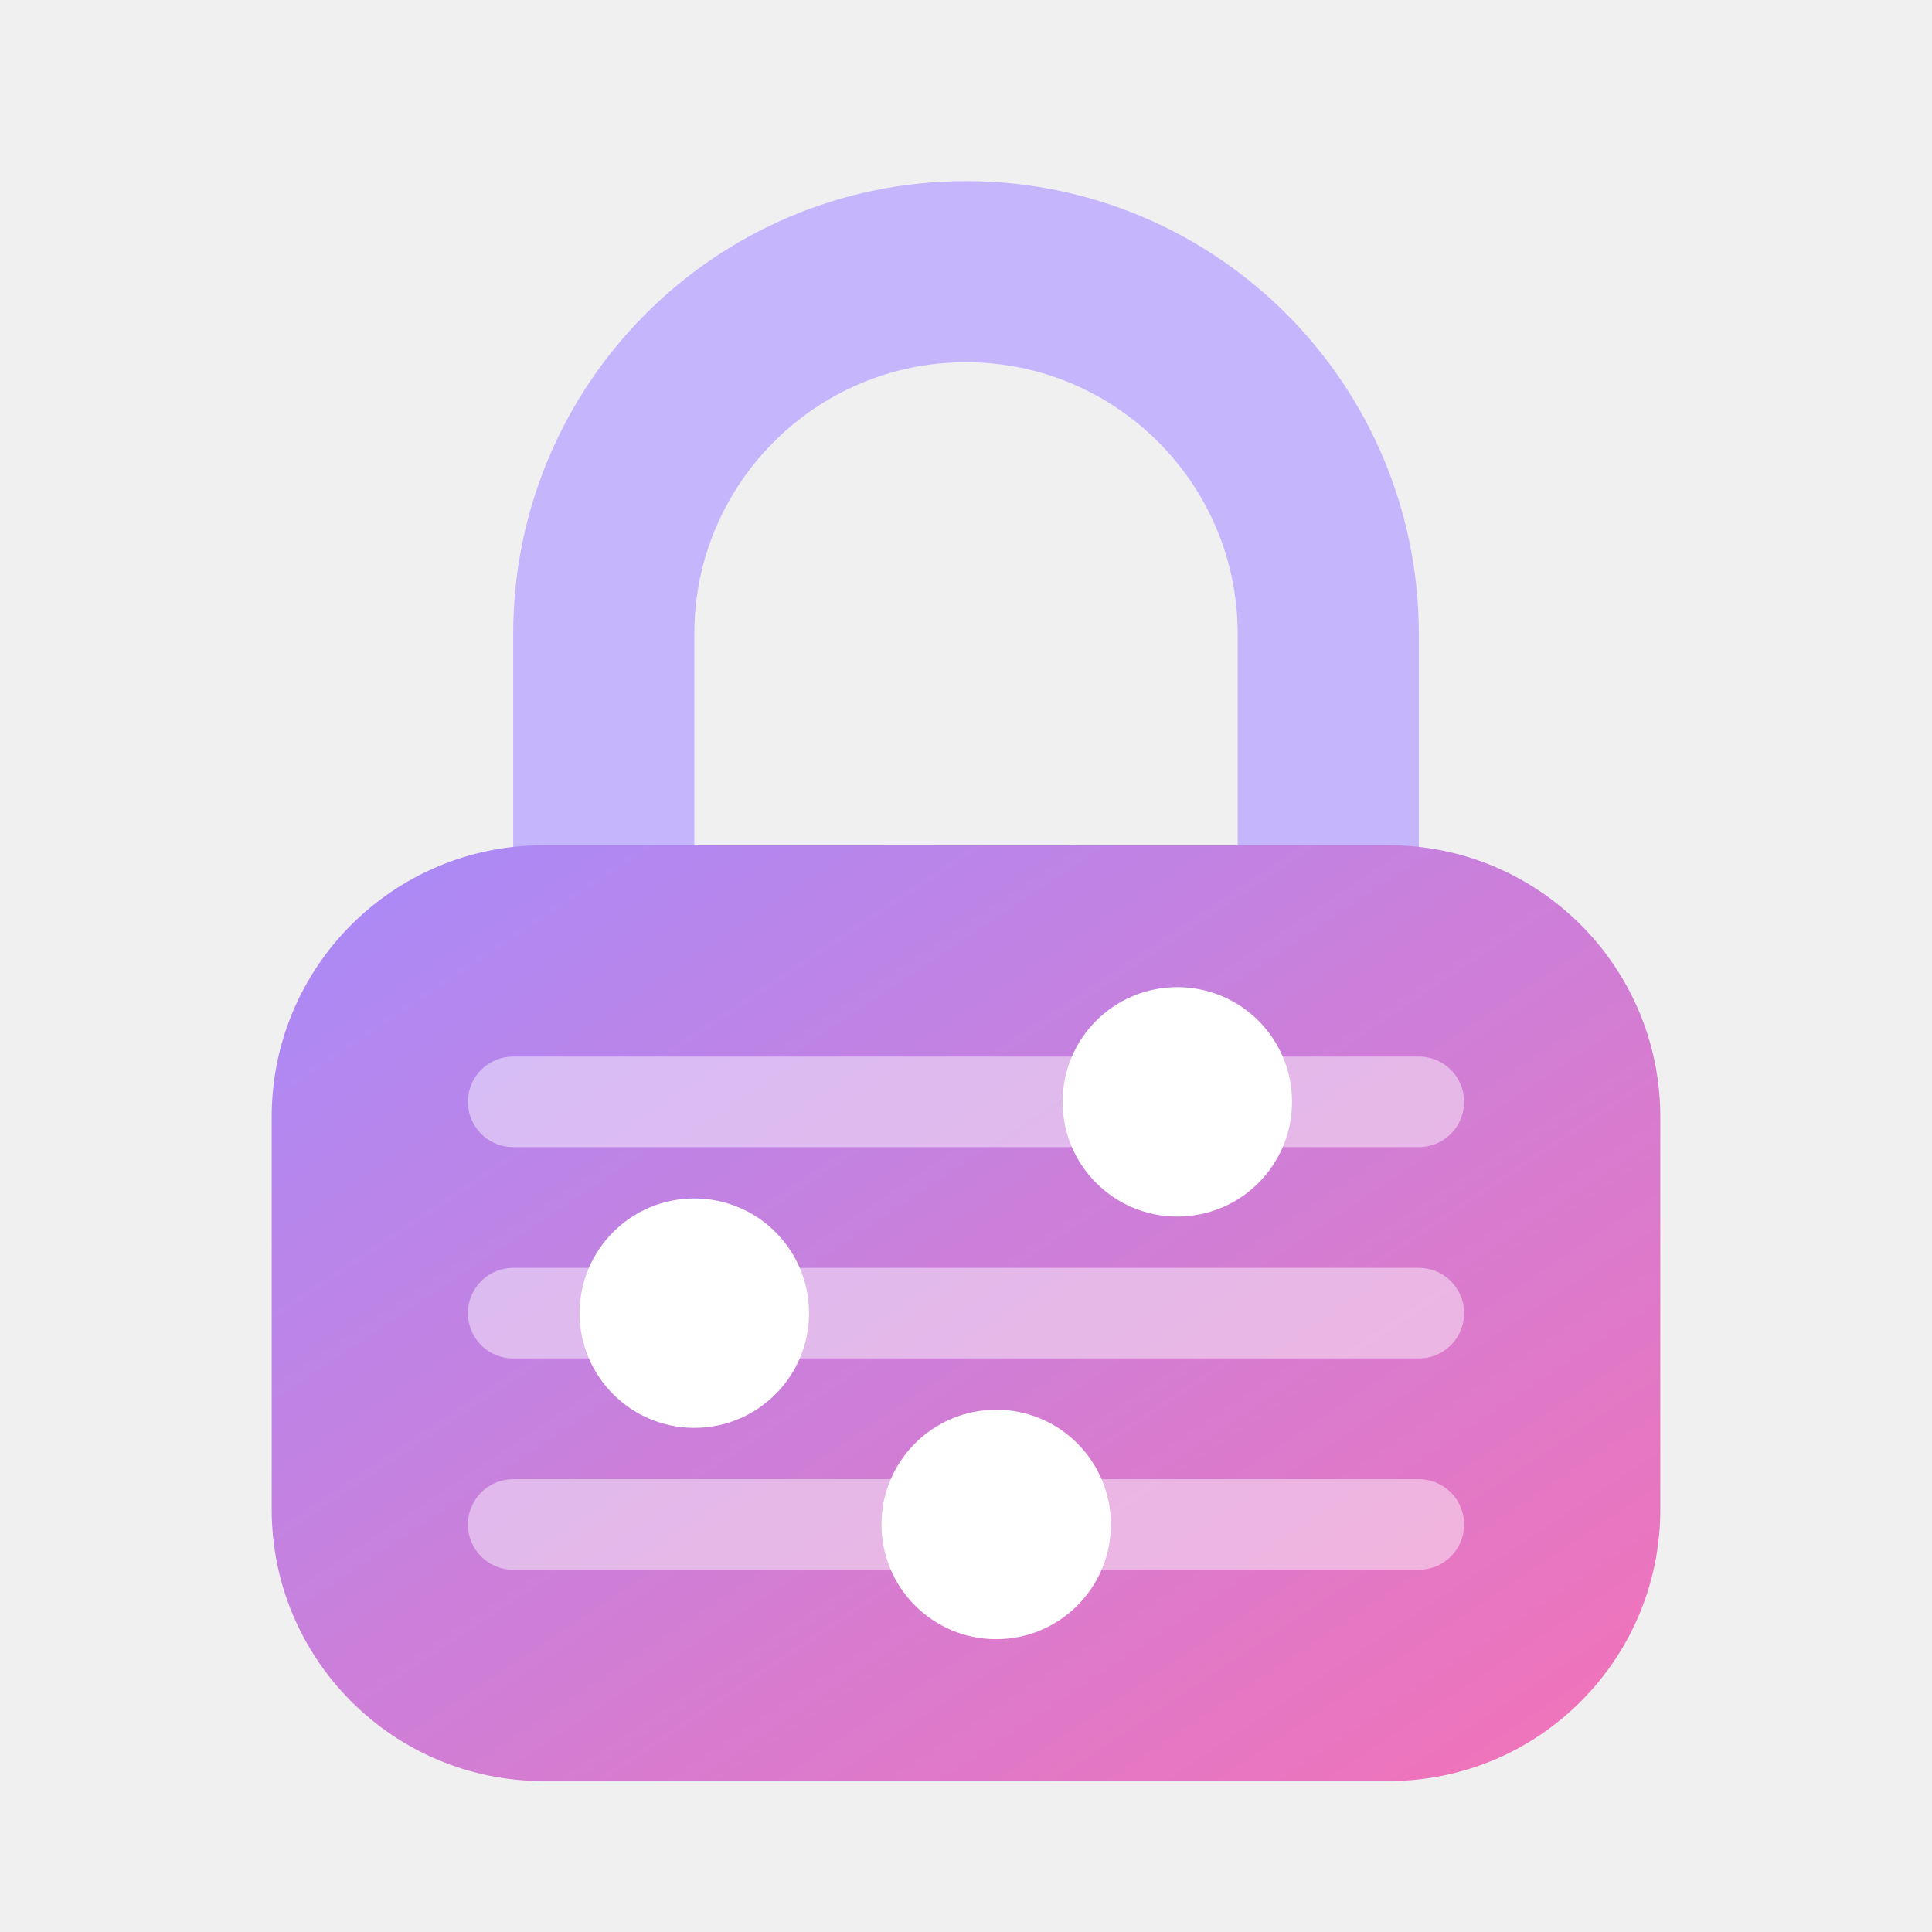
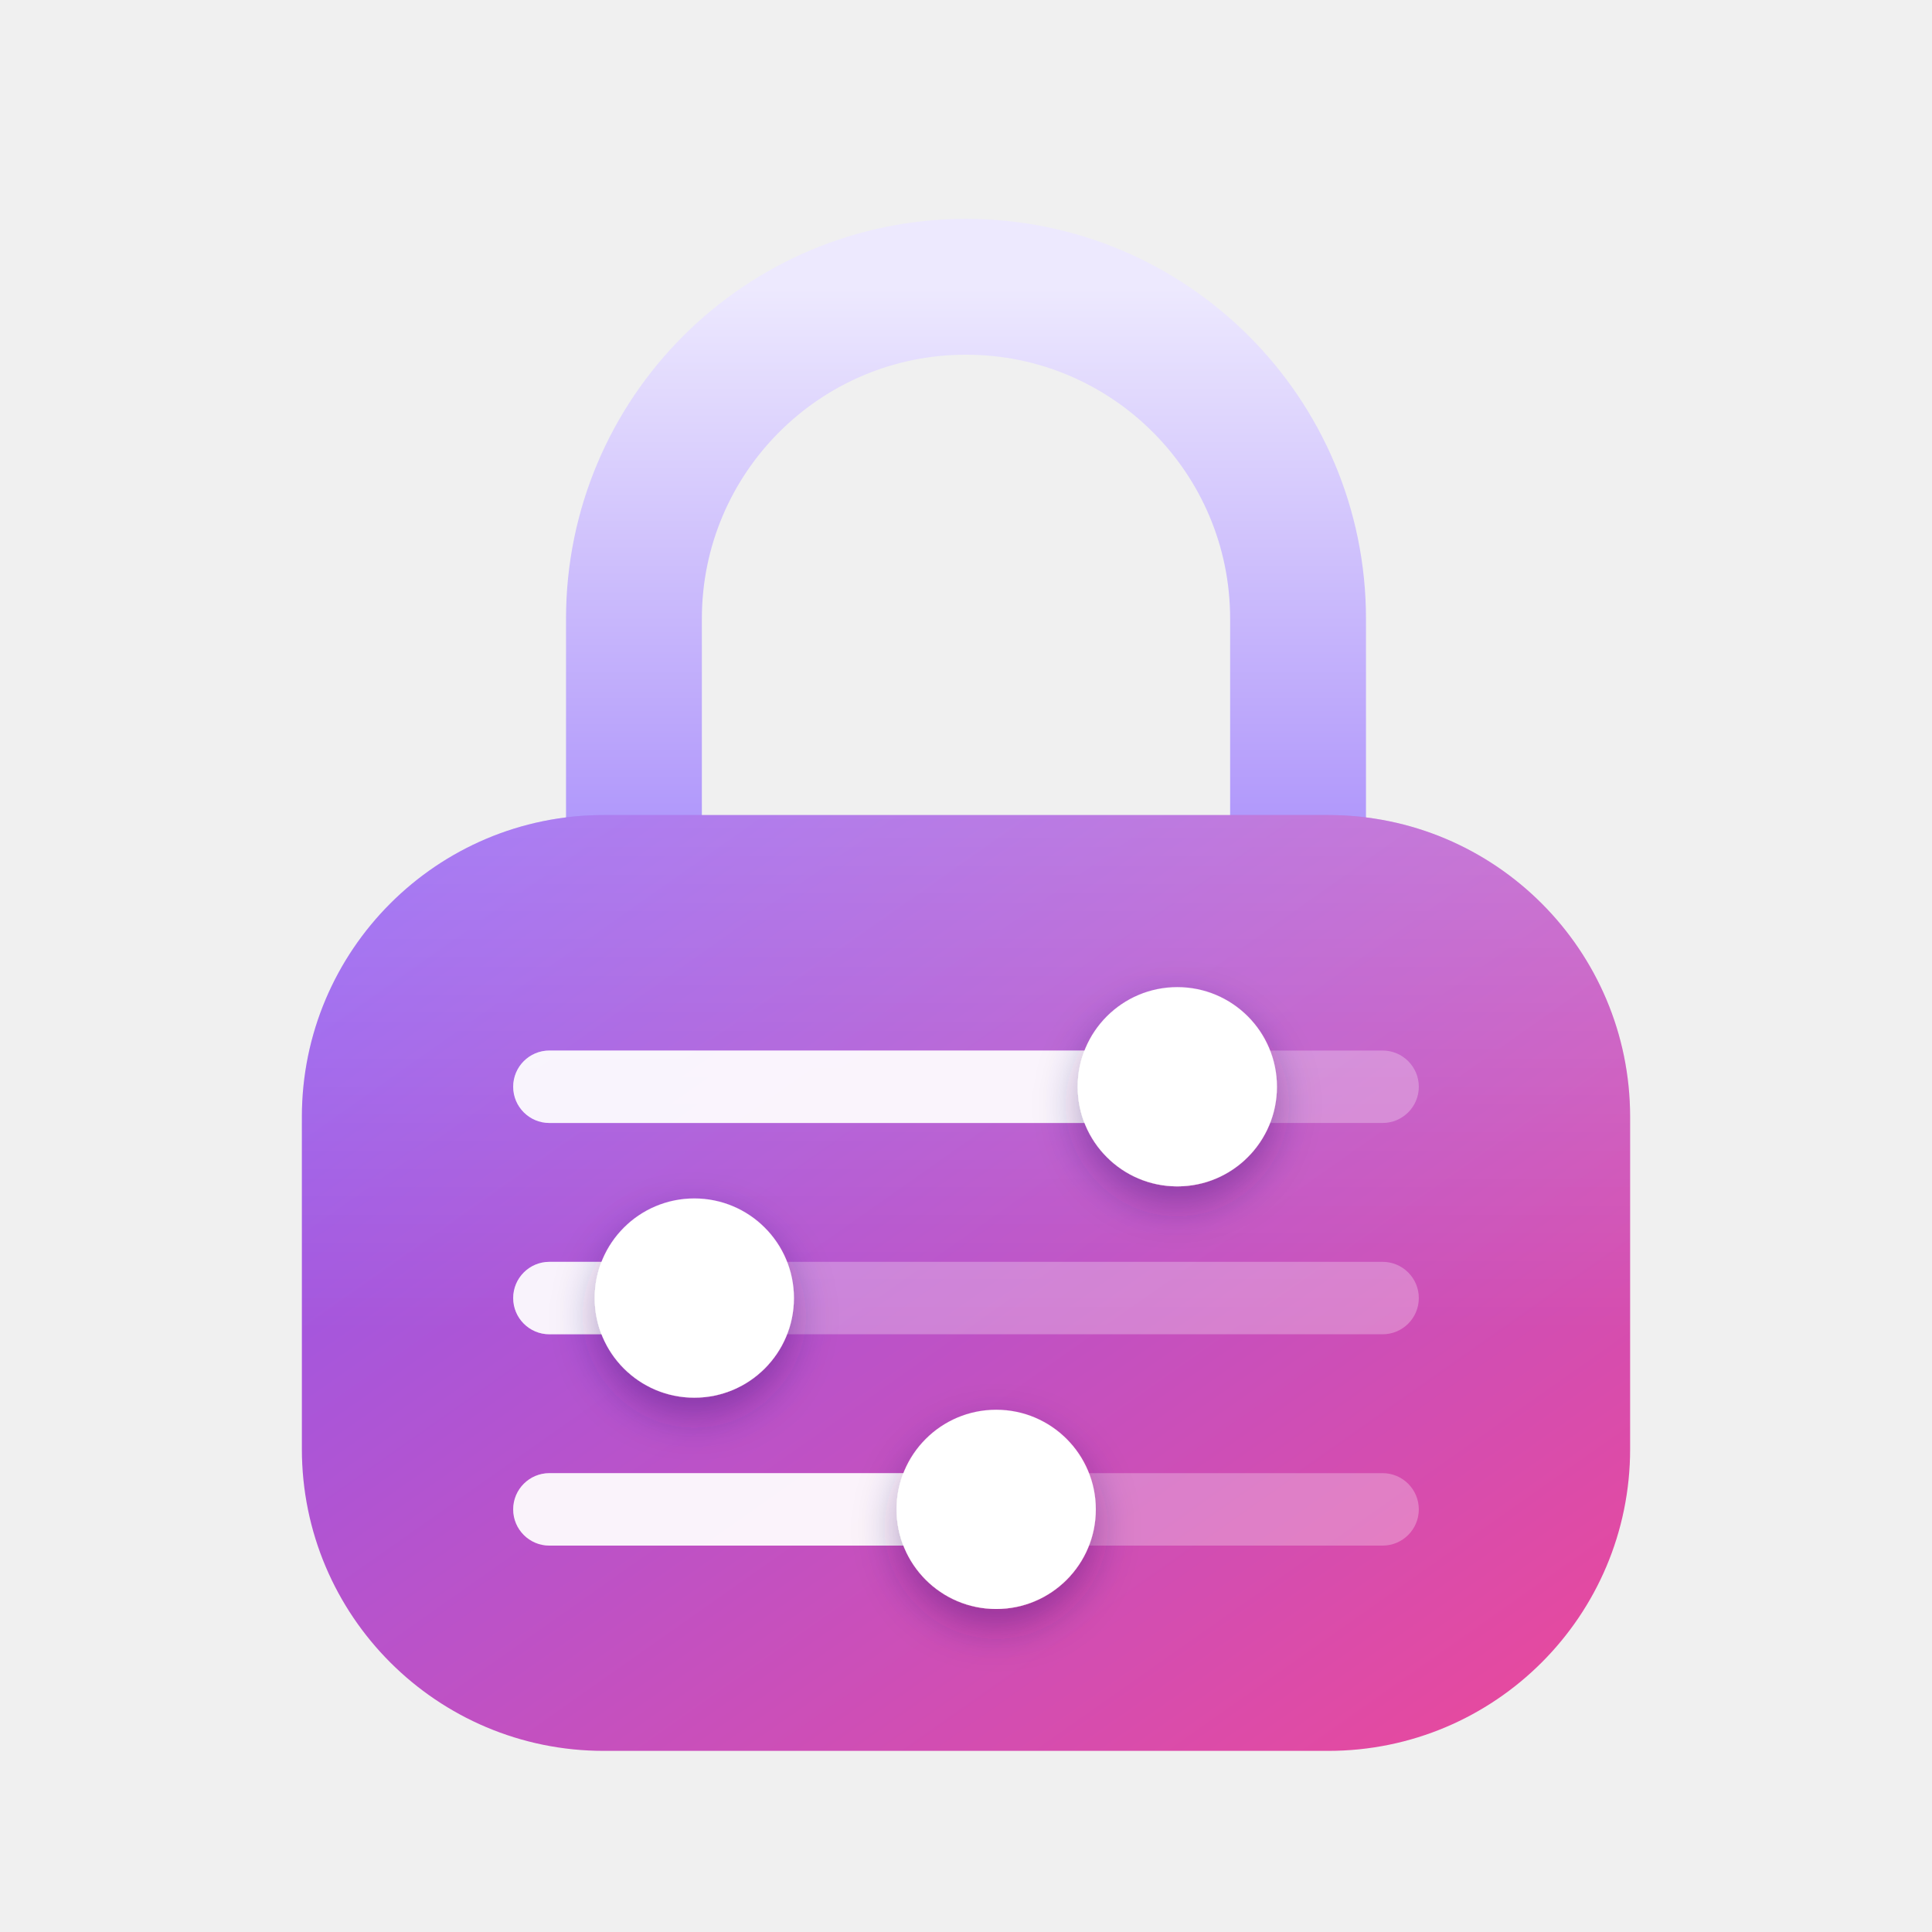
<svg xmlns="http://www.w3.org/2000/svg" viewBox="0 0 64 64" role="img" aria-label="hlock">
  <style>
-     .shackle, .body, .knob { transform-box: fill-box; animation: 6s cubic-bezier(.45, 0, .25, 1) infinite; }
+     .shackle, .body, .bg, .knob, .fill { transform-box: fill-box; animation: 6s cubic-bezier(.45, 0, .25, 1) infinite; }
    .shackle { transform-origin: 50% 100%; animation-name: shackle; }
-     .body    { transform-origin: 50% 50%;  animation-name: body; }
-     .k1 { animation-name: k1; }
-     .k2 { animation-name: k2; }
-     .k3 { animation-name: k3; }
+     .body    { animation-name: hue; }
+     .bg      { transform-origin: 50% 50%; animation-name: squash; }
+     .fill    { transform-origin: 0 50%; }
+     .k1 { animation-name: k1; } .f1 { animation-name: f1; }
+     .k2 { animation-name: k2; } .f2 { animation-name: f2; }
+     .k3 { animation-name: k3; } .f3 { animation-name: f3; }

    /* open, hold while tuning, snap shut with a small bounce, stay locked */
    @keyframes shackle {
      0%, 6%    { transform: translateY(0); }
      12%, 68%  { transform: translateY(-5px); }
-       74%       { transform: translateY(1.5px); }
+       74%       { transform: translateY(1.2px); }
      78%, 100% { transform: translateY(0); }
    }
-     /* adapt: squash, stretch, and shift hue while searching; settle, then a lock "click" */
-     @keyframes body {
-       0%, 10%   { transform: scale(1, 1);       filter: hue-rotate(0deg); }
-       24%       { transform: scale(1.05, .94);   filter: hue-rotate(90deg); }
-       38%       { transform: scale(.95, 1.05);    filter: hue-rotate(180deg); }
-       52%       { transform: scale(1.03, .96);  filter: hue-rotate(270deg); }
-       66%       { transform: scale(1, 1);       filter: hue-rotate(360deg); }
-       74%       { transform: scale(1, 1);       filter: hue-rotate(360deg); }
-       78%       { transform: scale(1.03, .97);  filter: hue-rotate(360deg); }
-       82%, 100% { transform: scale(1, 1);       filter: hue-rotate(360deg); }
+     /* adapt: shift hue while searching, settle back */
+     @keyframes hue {
+       0%, 10%   { filter: hue-rotate(0deg); }
+       66%, 100% { filter: hue-rotate(360deg); }
    }
-     /* each knob explores its track, then lands on its tuned value (the static logo) */
-     @keyframes k1 {
-       0%, 10% { transform: translateX(0); }
-       24% { transform: translateX(-16px); }
-       38% { transform: translateX(6px); }
-       52% { transform: translateX(-9px); }
-       66%, 100% { transform: translateX(0); }
+     /* the body flexes while searching, then a small "click" when it locks */
+     @keyframes squash {
+       0%, 10%   { transform: scale(1, 1); }
+       24%       { transform: scale(1.06, .93); }
+       38%       { transform: scale(.95, 1.06); }
+       52%       { transform: scale(1.03, .96); }
+       66%, 74%  { transform: scale(1, 1); }
+       78%       { transform: scale(1.03, .97); }
+       82%, 100% { transform: scale(1, 1); }
    }
-     @keyframes k2 {
-       0%, 10% { transform: translateX(0); }
-       24% { transform: translateX(20px); }
-       38% { transform: translateX(4px); }
-       52% { transform: translateX(14px); }
-       66%, 100% { transform: translateX(0); }
-     }
-     @keyframes k3 {
-       0%, 10% { transform: translateX(0); }
-       24% { transform: translateX(-6px); }
-       38% { transform: translateX(12px); }
-       52% { transform: translateX(-10px); }
-       66%, 100% { transform: translateX(0); }
-     }
+     /* each knob explores its track and lands on its tuned value; its fill follows */
+     @keyframes k1 { 0%,10% {transform:translateX(0)} 24% {transform:translateX(-16px)} 38% {transform:translateX(6px)} 52% {transform:translateX(-9px)} 66%,100% {transform:translateX(0)} }
+     @keyframes f1 { 0%,10% {transform:scaleX(1)} 24% {transform:scaleX(.273)} 38% {transform:scaleX(1.273)} 52% {transform:scaleX(.591)} 66%,100% {transform:scaleX(1)} }
+     @keyframes k2 { 0%,10% {transform:translateX(0)} 24% {transform:translateX(20px)} 38% {transform:translateX(4px)} 52% {transform:translateX(14px)} 66%,100% {transform:translateX(0)} }
+     @keyframes f2 { 0%,10% {transform:scaleX(1)} 24% {transform:scaleX(4.333)} 38% {transform:scaleX(1.667)} 52% {transform:scaleX(3.333)} 66%,100% {transform:scaleX(1)} }
+     @keyframes k3 { 0%,10% {transform:translateX(0)} 24% {transform:translateX(-6px)} 38% {transform:translateX(12px)} 52% {transform:translateX(-10px)} 66%,100% {transform:translateX(0)} }
+     @keyframes f3 { 0%,10% {transform:scaleX(1)} 24% {transform:scaleX(.625)} 38% {transform:scaleX(1.75)} 52% {transform:scaleX(.375)} 66%,100% {transform:scaleX(1)} }
+ 
    @media (prefers-reduced-motion: reduce) {
-       .shackle, .body, .knob { animation: none; }
+       .shackle, .body, .bg, .knob, .fill { animation: none; }
    }
  </style>
  <defs>
-     <linearGradient id="hlock-body" x1="0" y1="0" x2="1" y2="1">
-       <stop offset="0" stop-color="#a78bfa" />
-       <stop offset="1" stop-color="#f472b6" />
+     <linearGradient id="hl-body" x1="0" y1="0" x2="1" y2="1">
+       <stop offset="0" stop-color="#8b5cf6" />
+       <stop offset="1" stop-color="#ec4899" />
    </linearGradient>
+     <linearGradient id="hl-gloss" x1="0" y1="0" x2="0" y2="1">
+       <stop offset="0" stop-color="#fff" stop-opacity=".22" />
+       <stop offset=".55" stop-color="#fff" stop-opacity="0" />
+     </linearGradient>
+     <linearGradient id="hl-shackle" x1="0" y1="0" x2="0" y2="1">
+       <stop offset="0" stop-color="#ede9fe" />
+       <stop offset="1" stop-color="#a78bfa" />
+     </linearGradient>
+     <filter id="hl-knob" x="-50%" y="-50%" width="200%" height="200%">
+       <feDropShadow dx="0" dy=".6" stdDeviation=".7" flood-color="#2e1065" flood-opacity=".35" />
+     </filter>
  </defs>
-   <path class="shackle" d="M20 31V21a12 12 0 0 1 24 0v10" fill="none" stroke="#c4b5fd" stroke-width="6" stroke-linecap="round" />
+   <path class="shackle" d="M21 30V20.5a11 11 0 0 1 22 0V30" fill="none" stroke="url(#hl-shackle)" stroke-width="4.5" stroke-linecap="round" />
  <g class="body">
-     <rect x="9" y="28" width="46" height="31" rx="9" fill="url(#hlock-body)" />
-     <g stroke="#ffffff" stroke-opacity=".45" stroke-width="3" stroke-linecap="round">
-       <line x1="17" y1="36.5" x2="47" y2="36.5" />
-       <line x1="17" y1="43.5" x2="47" y2="43.5" />
-       <line x1="17" y1="50.5" x2="47" y2="50.5" />
+     <g class="bg">
+       <rect x="10" y="27" width="44" height="31" rx="10" fill="url(#hl-body)" />
+       <rect x="10" y="27" width="44" height="31" rx="10" fill="url(#hl-gloss)" />
    </g>
-     <g fill="#ffffff">
-       <circle class="knob k1" cx="39" cy="36.5" r="3.8" />
-       <circle class="knob k2" cx="23" cy="43.5" r="3.8" />
-       <circle class="knob k3" cx="33" cy="50.5" r="3.8" />
+     <g fill="#fff" fill-opacity=".28">
+       <rect x="17" y="34.8" width="30" height="2.4" rx="1.2" />
+       <rect x="17" y="41.8" width="30" height="2.4" rx="1.2" />
+       <rect x="17" y="48.8" width="30" height="2.4" rx="1.2" />
+     </g>
+     <g fill="#fff" fill-opacity=".9">
+       <rect class="fill f1" x="17" y="34.8" width="22" height="2.4" rx="1.2" />
+       <rect class="fill f2" x="17" y="41.8" width="6" height="2.4" rx="1.2" />
+       <rect class="fill f3" x="17" y="48.8" width="16" height="2.4" rx="1.2" />
+     </g>
+     <g fill="#fff" filter="url(#hl-knob)">
+       <circle class="knob k1" cx="39" cy="36" r="3.3" />
+       <circle class="knob k2" cx="23" cy="43" r="3.3" />
+       <circle class="knob k3" cx="33" cy="50" r="3.3" />
    </g>
  </g>
</svg>
